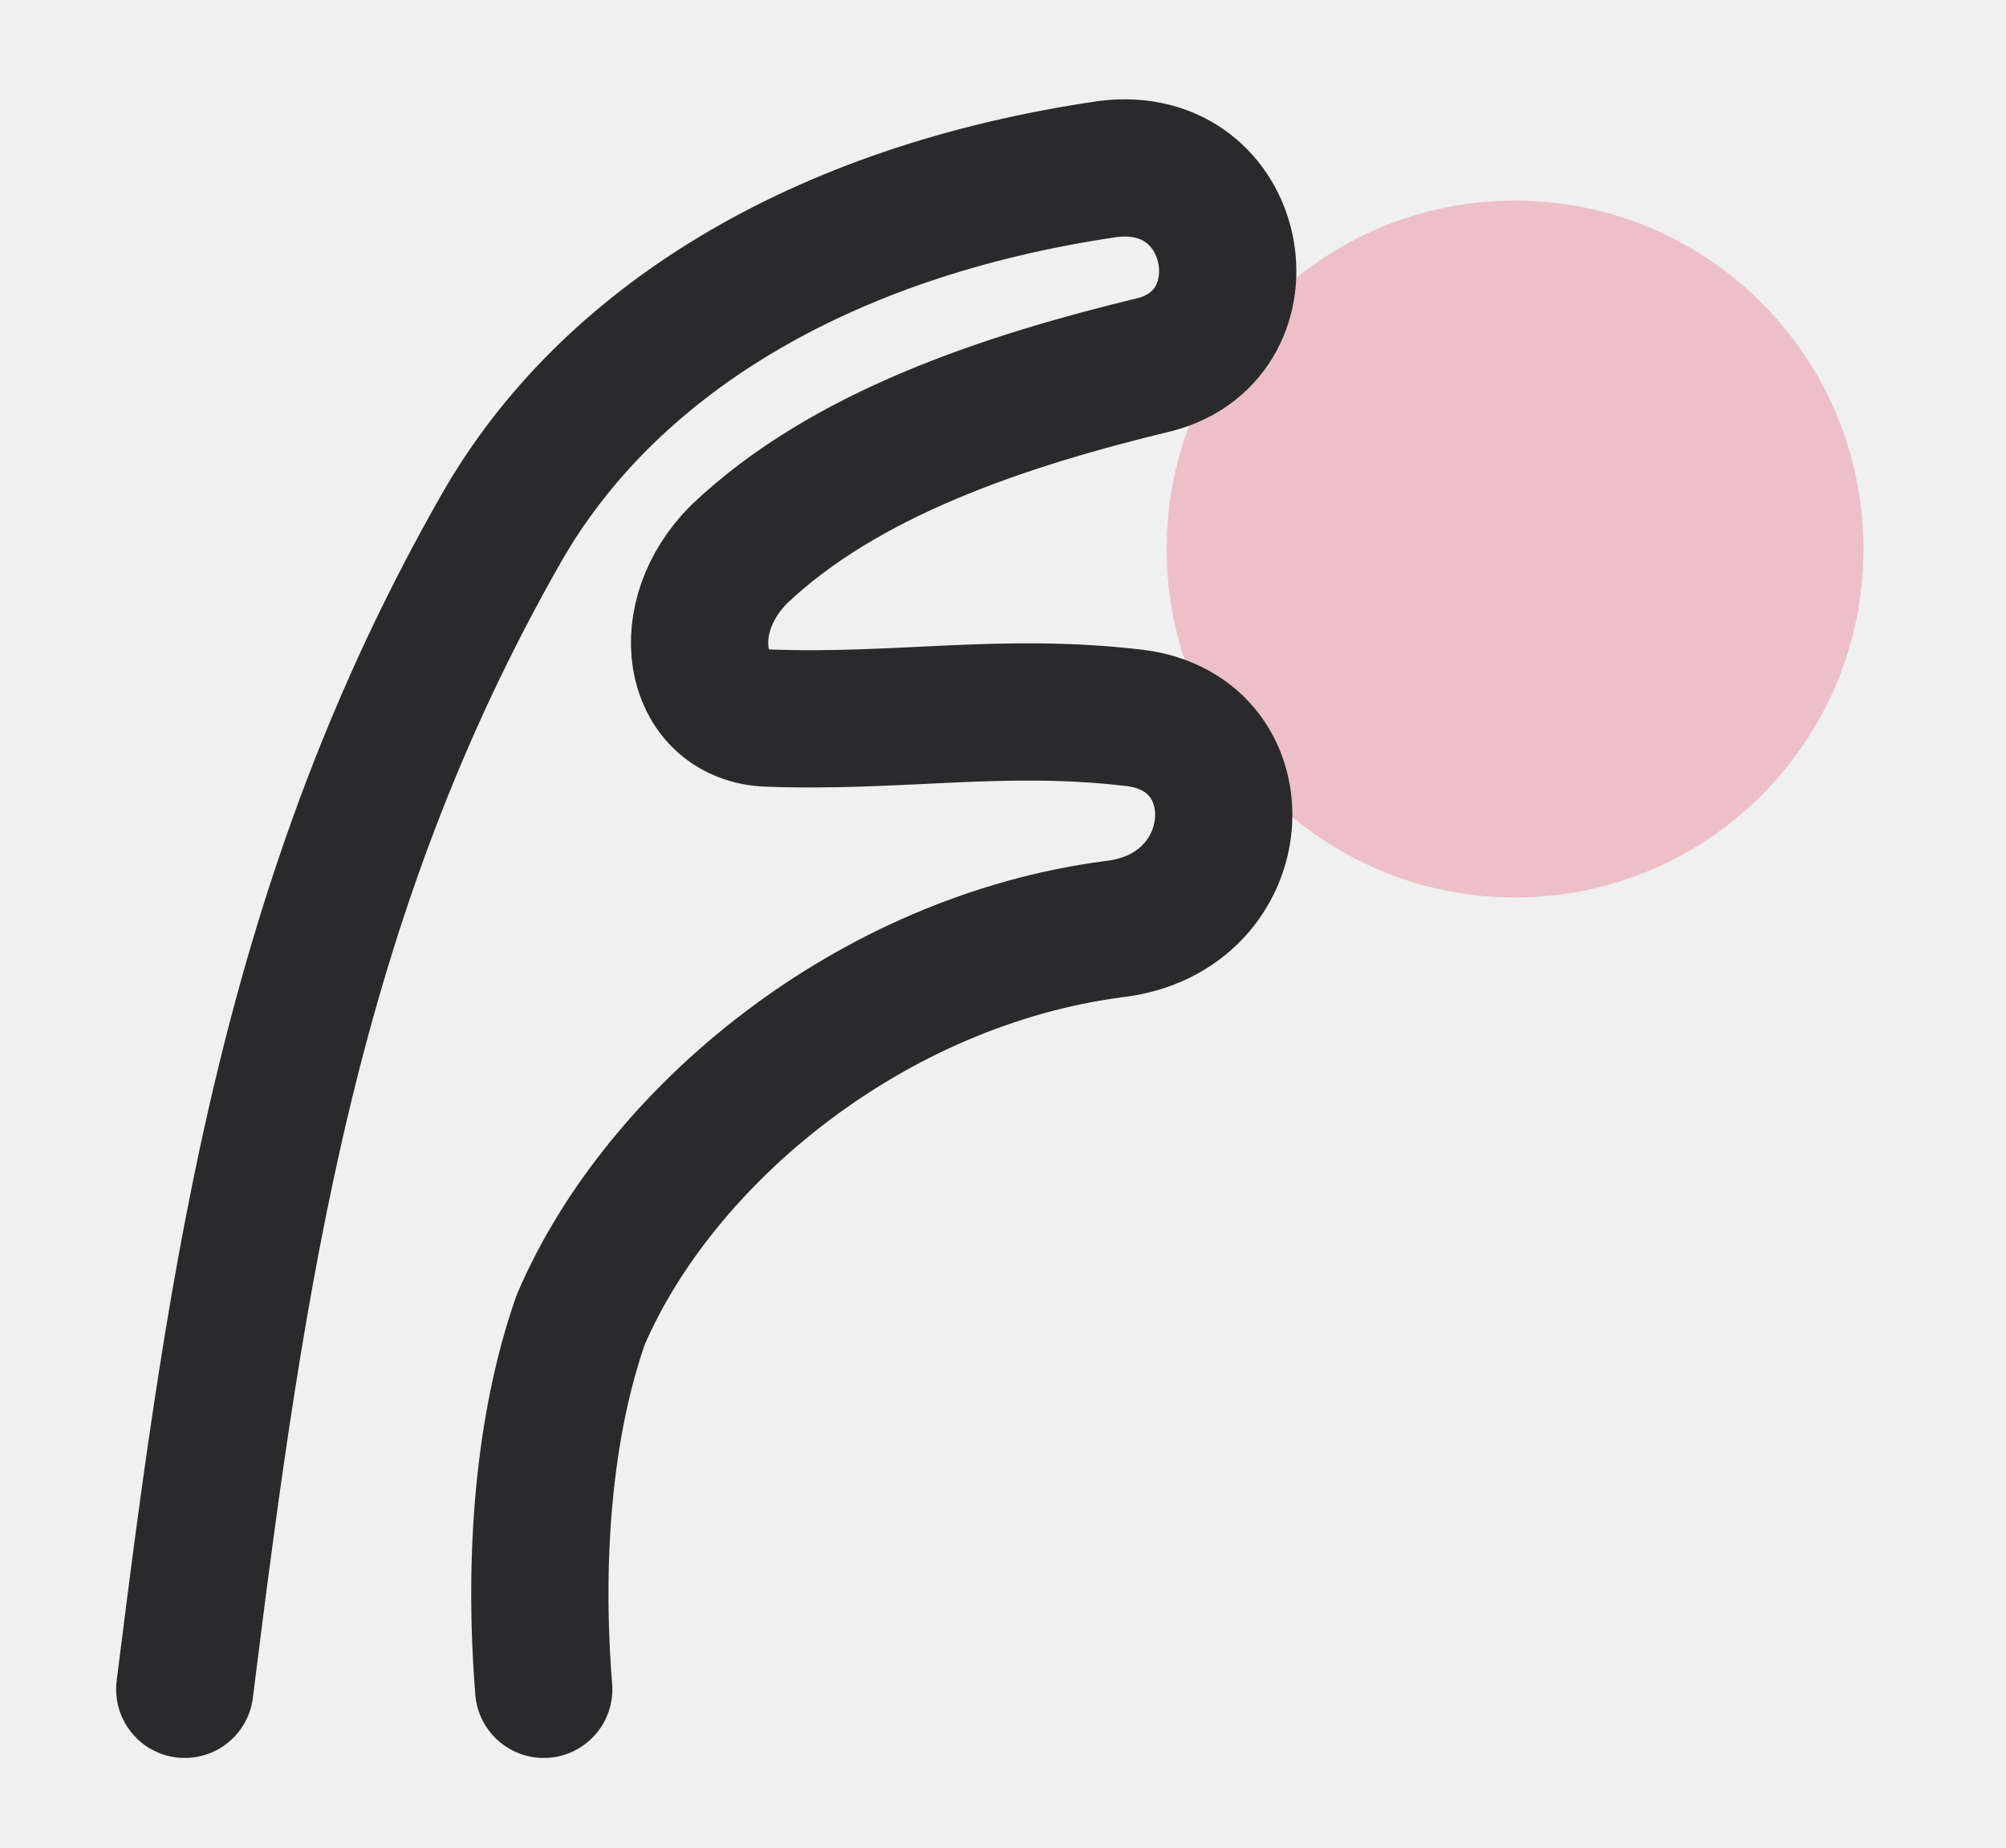
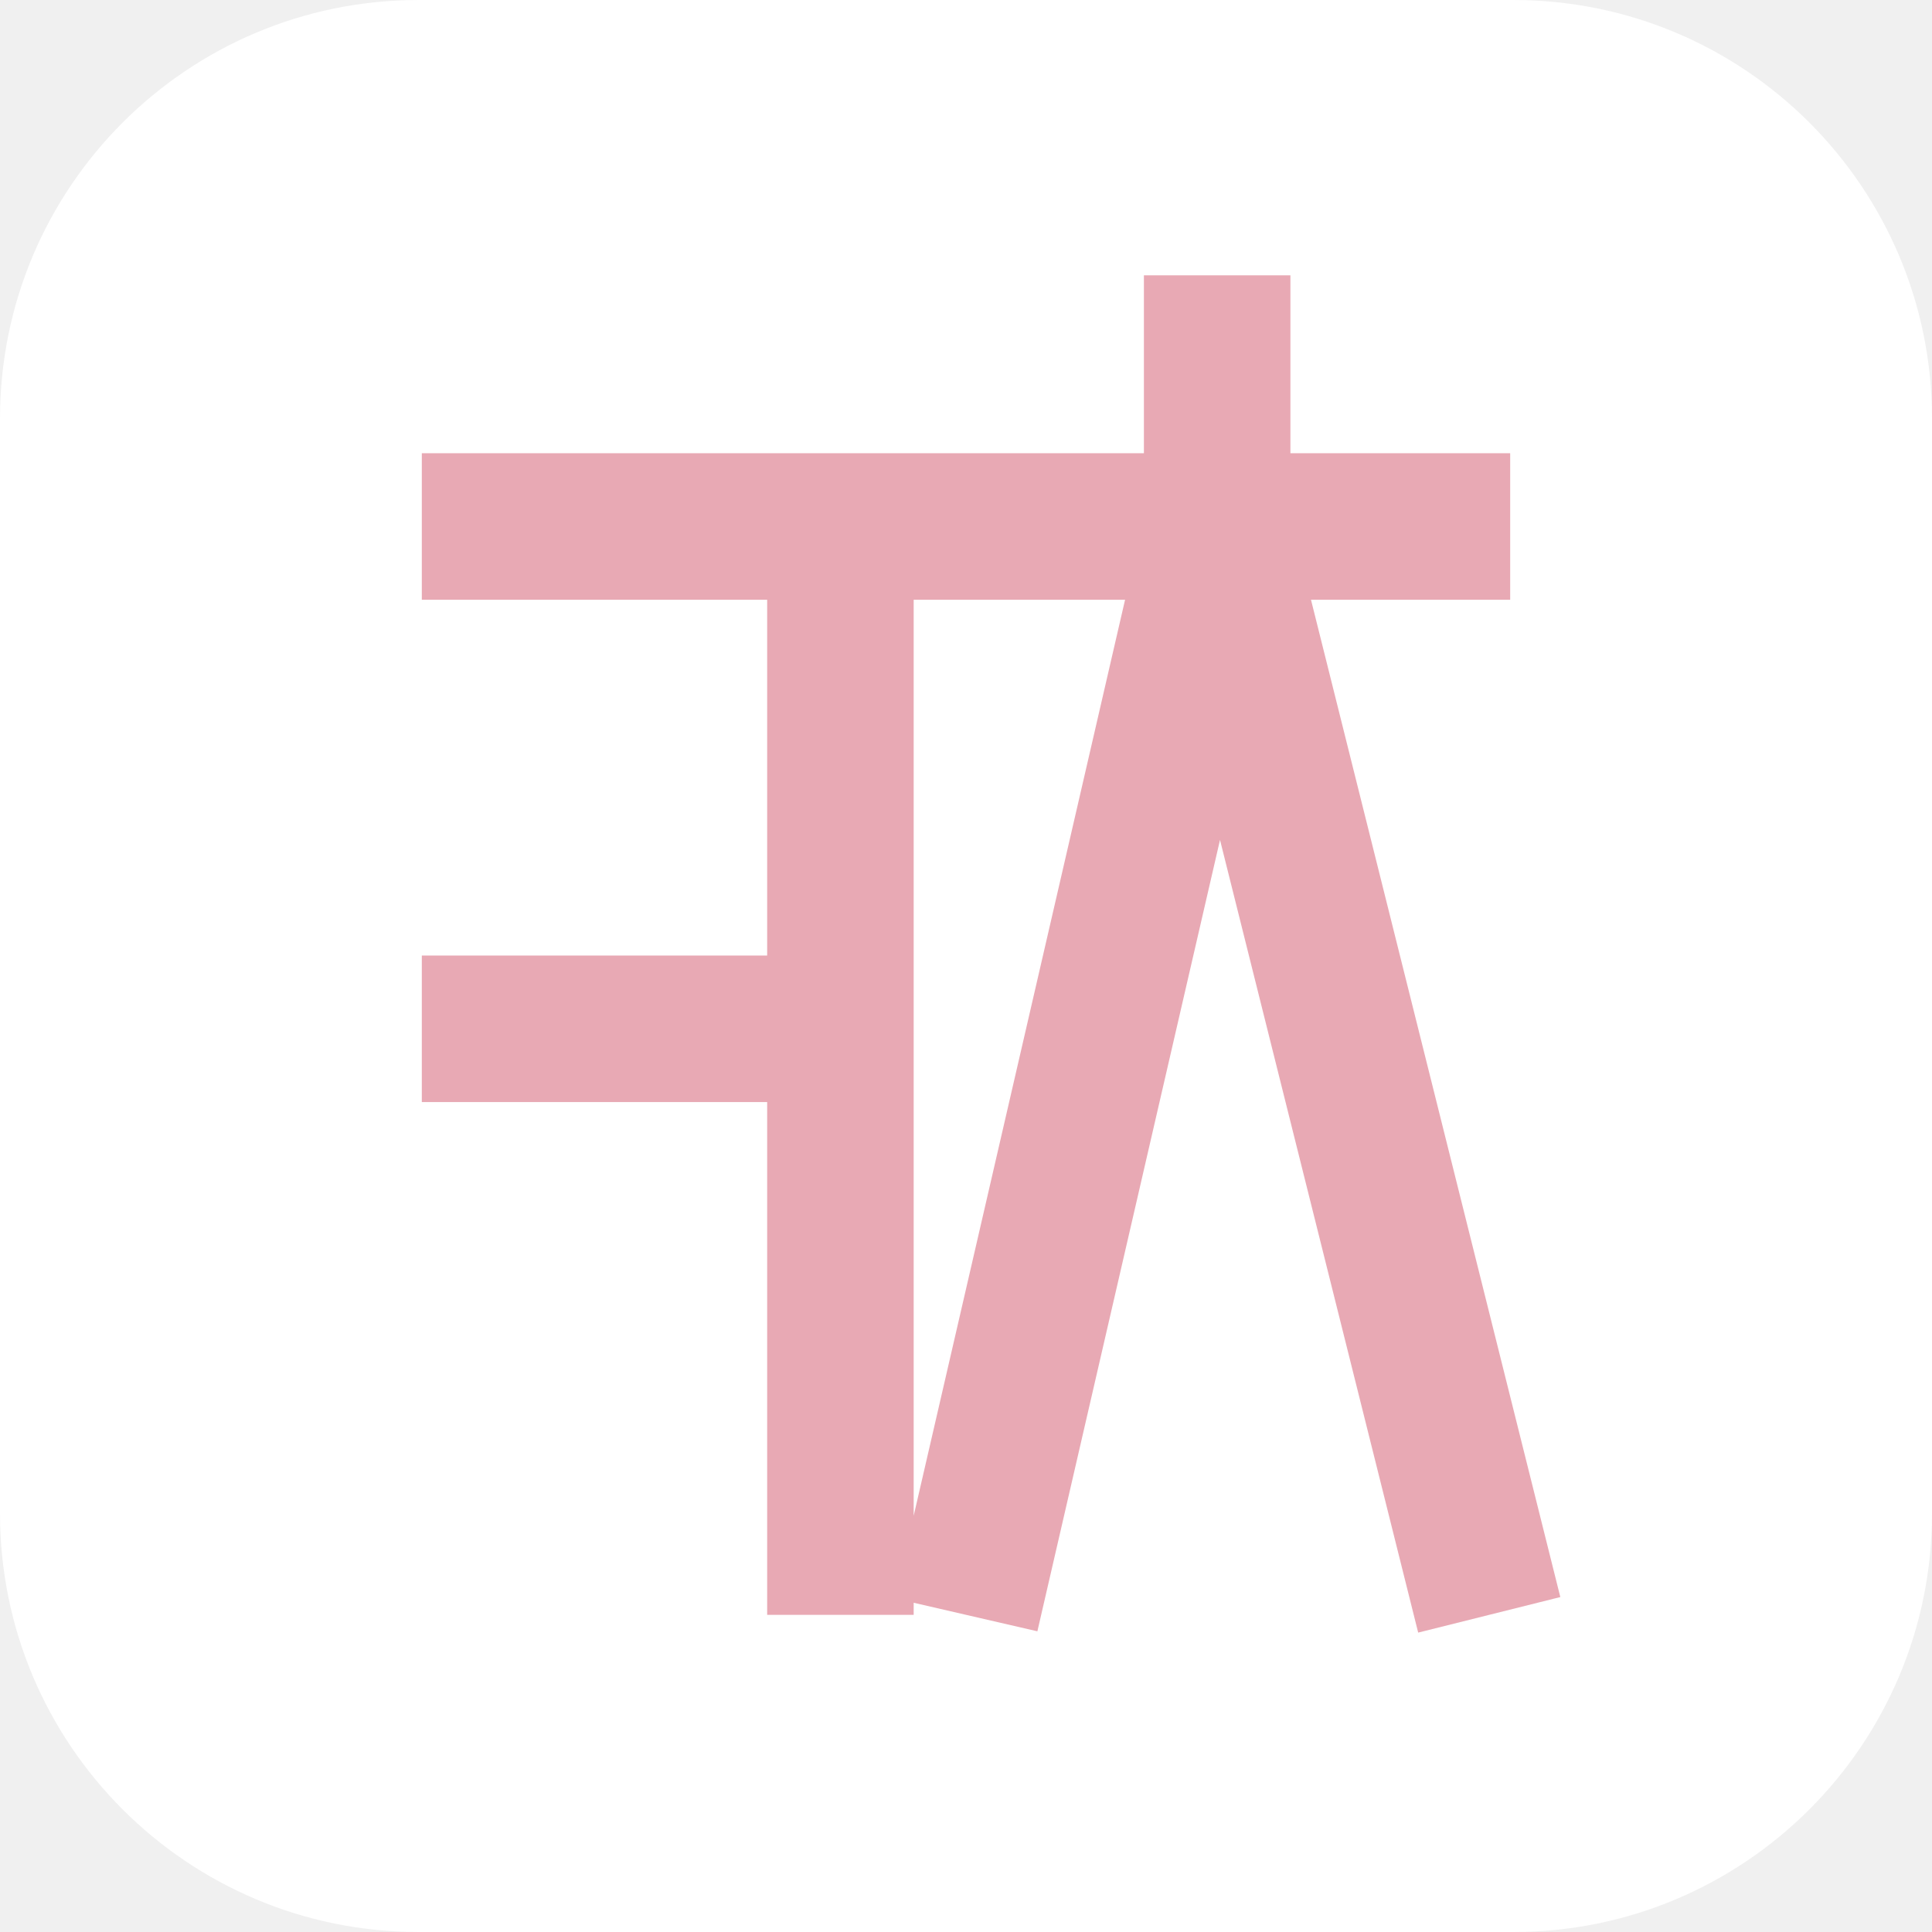
- <svg xmlns="http://www.w3.org/2000/svg" viewBox="4.5 12 38 35">
-   <style>.h{stroke:#2A2A2C}@media (prefers-color-scheme: dark){.h{stroke:#ECECEA}}</style>
-   <circle cx="33.2" cy="22.4" r="6.6" fill="#EDBFC6" />
-   <path class="h" d="M8 44 C 9 36, 10 29, 14 22 C 16 18.5, 20 16, 25.5 15.2 C 28 14.9, 28.6 18.3, 26.4 18.9 C 23.5 19.6, 20.5 20.6, 18.5 22.5 C 17.3 23.7, 17.6 25.5, 19 25.6 C 21.5 25.7, 23.5 25.3, 26 25.6 C 28.4 25.9, 28.2 29.3, 25.6 29.6 C 21 30.2, 17 33.5, 15.5 37 C 14.8 39, 14.6 41.5, 14.8 44" fill="none" stroke-width="2.6" stroke-linecap="round" stroke-linejoin="round" />
+ <svg xmlns="http://www.w3.org/2000/svg" viewBox="0 0 120 120">
+   <style>.b{fill:#FFFFFF}@media (prefers-color-scheme: dark){.b{fill:#1D1D1F}}</style>
+   <rect class="b" width="120" height="120" rx="26" />
+   <g transform="translate(60 60) scale(1.3) translate(-30 -35)">
+     <path d="M4 14H56M24 14V66M4 38H24M42 2V14M42 14L30 66M42 14L55 66" fill="none" stroke="#E8A9B4" stroke-width="7" stroke-linecap="butt" stroke-linejoin="miter" />
+   </g>
</svg>
